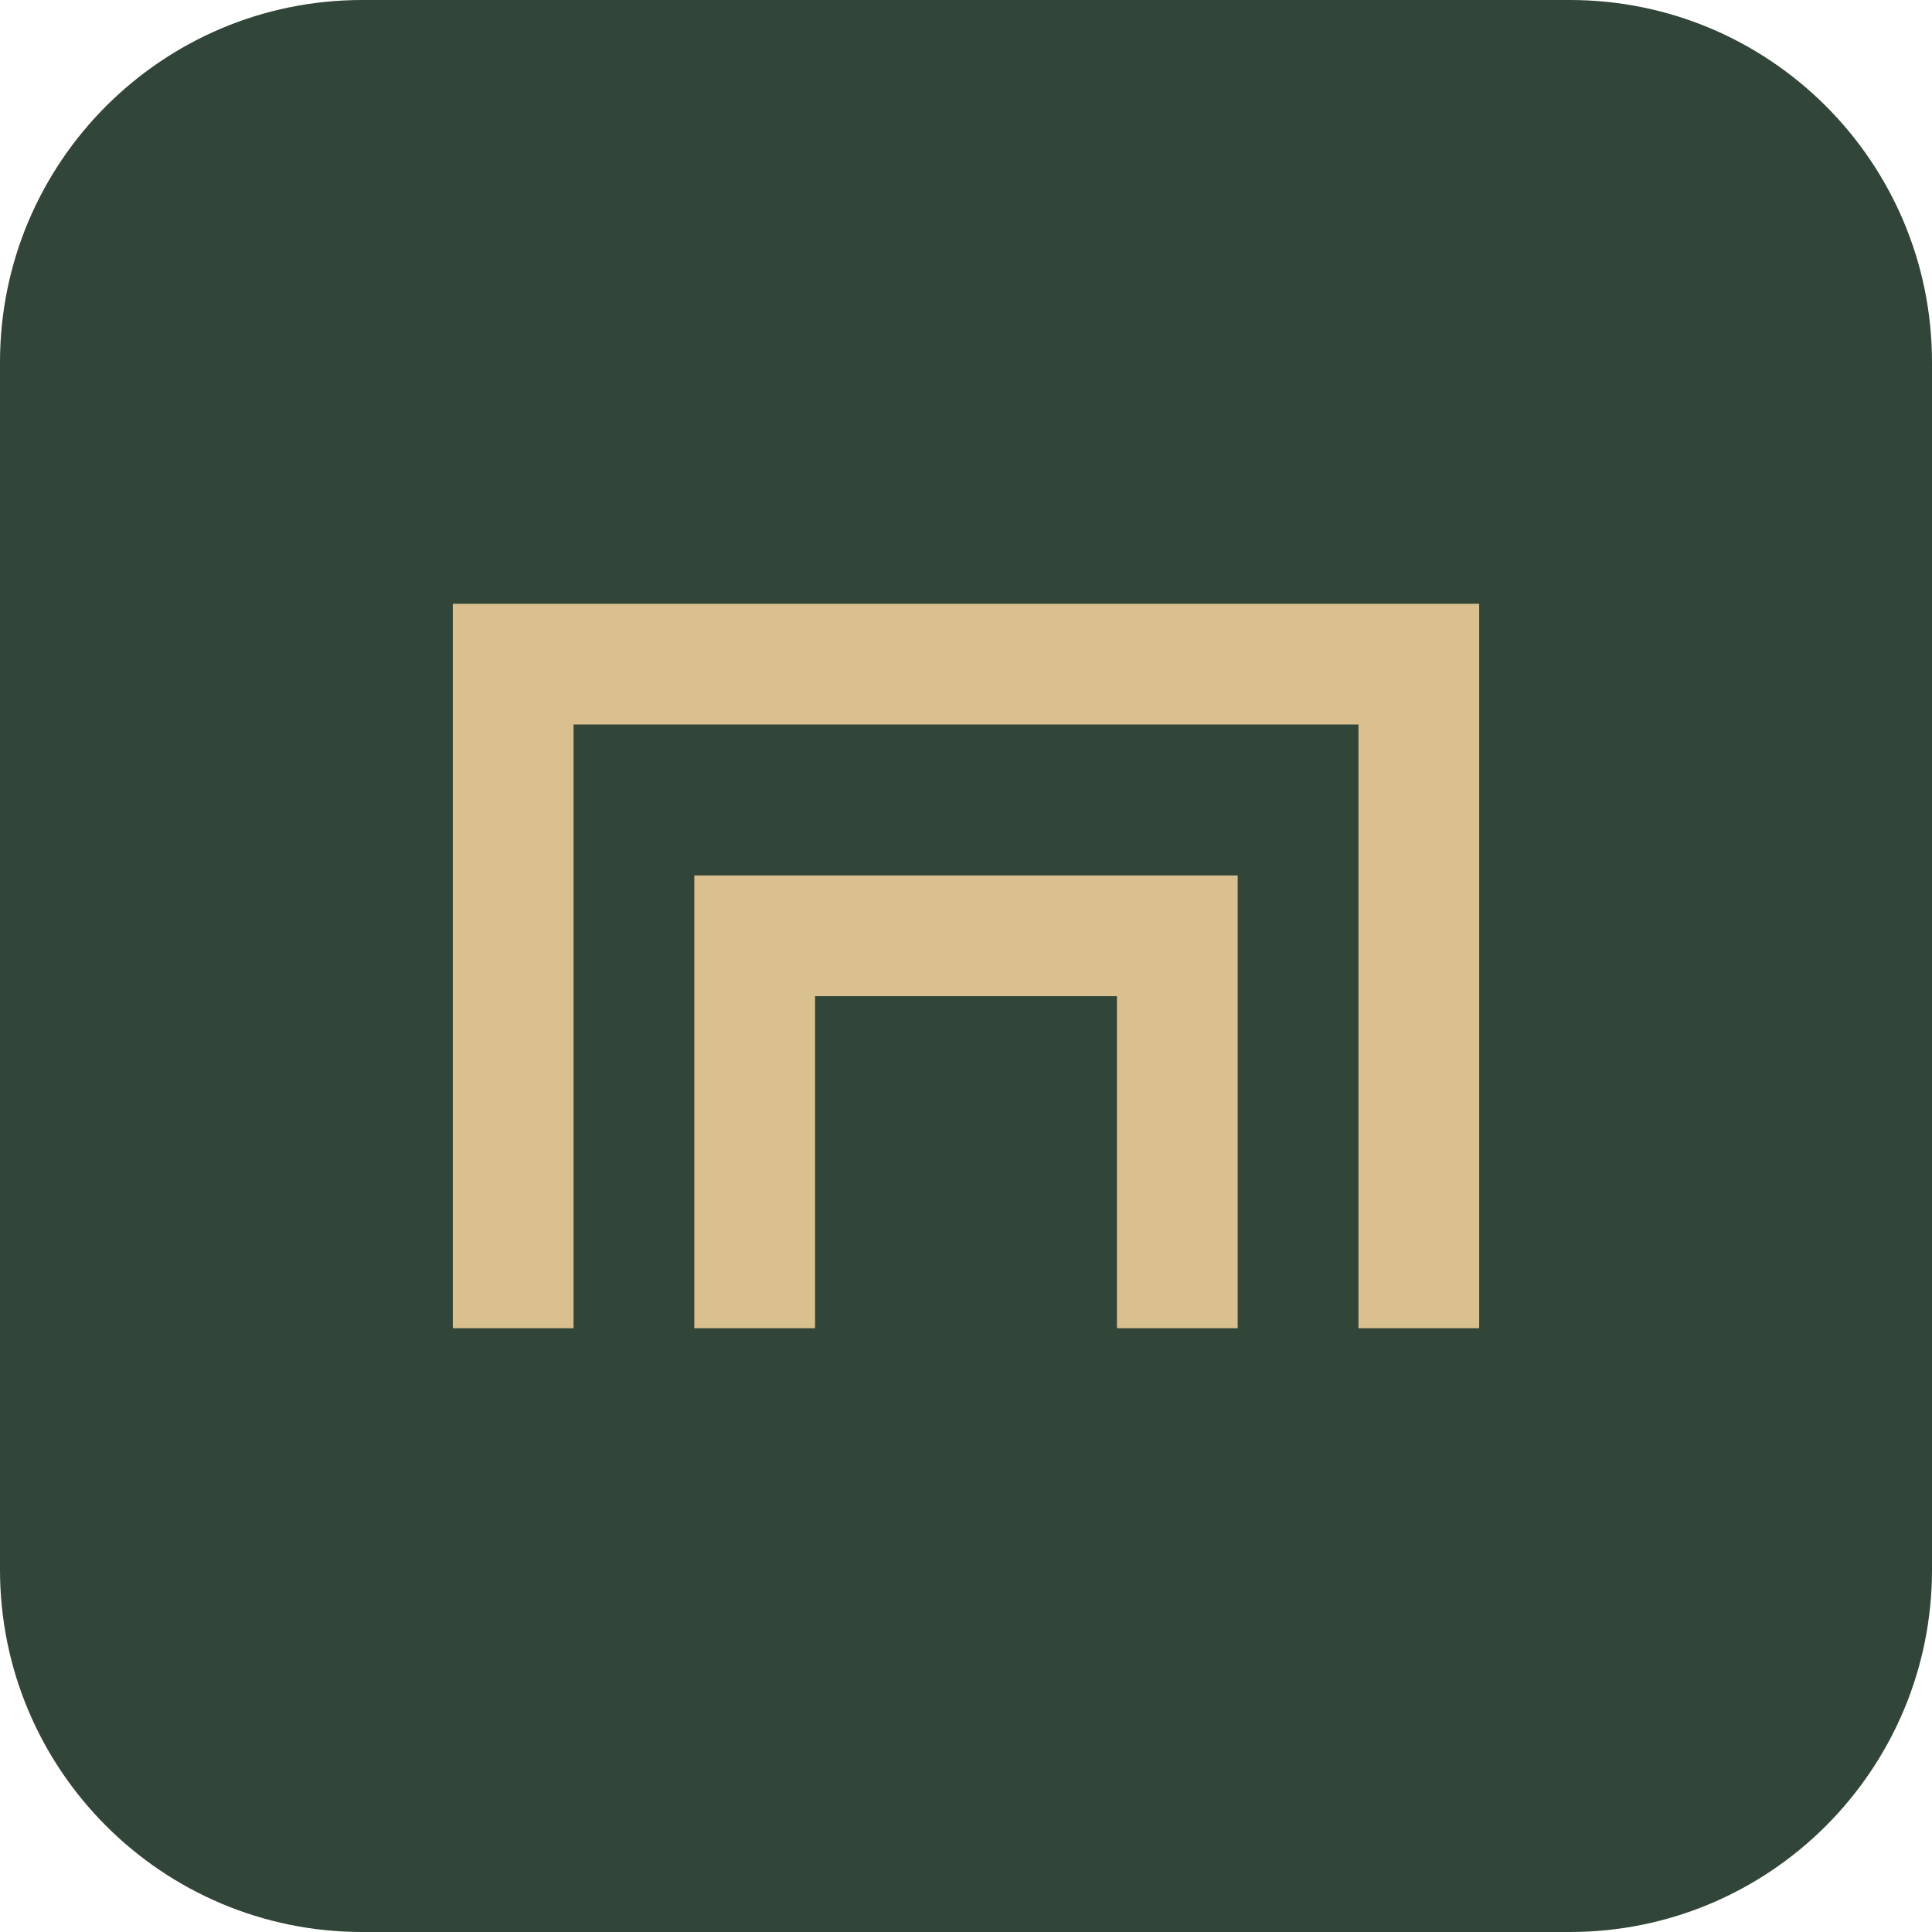
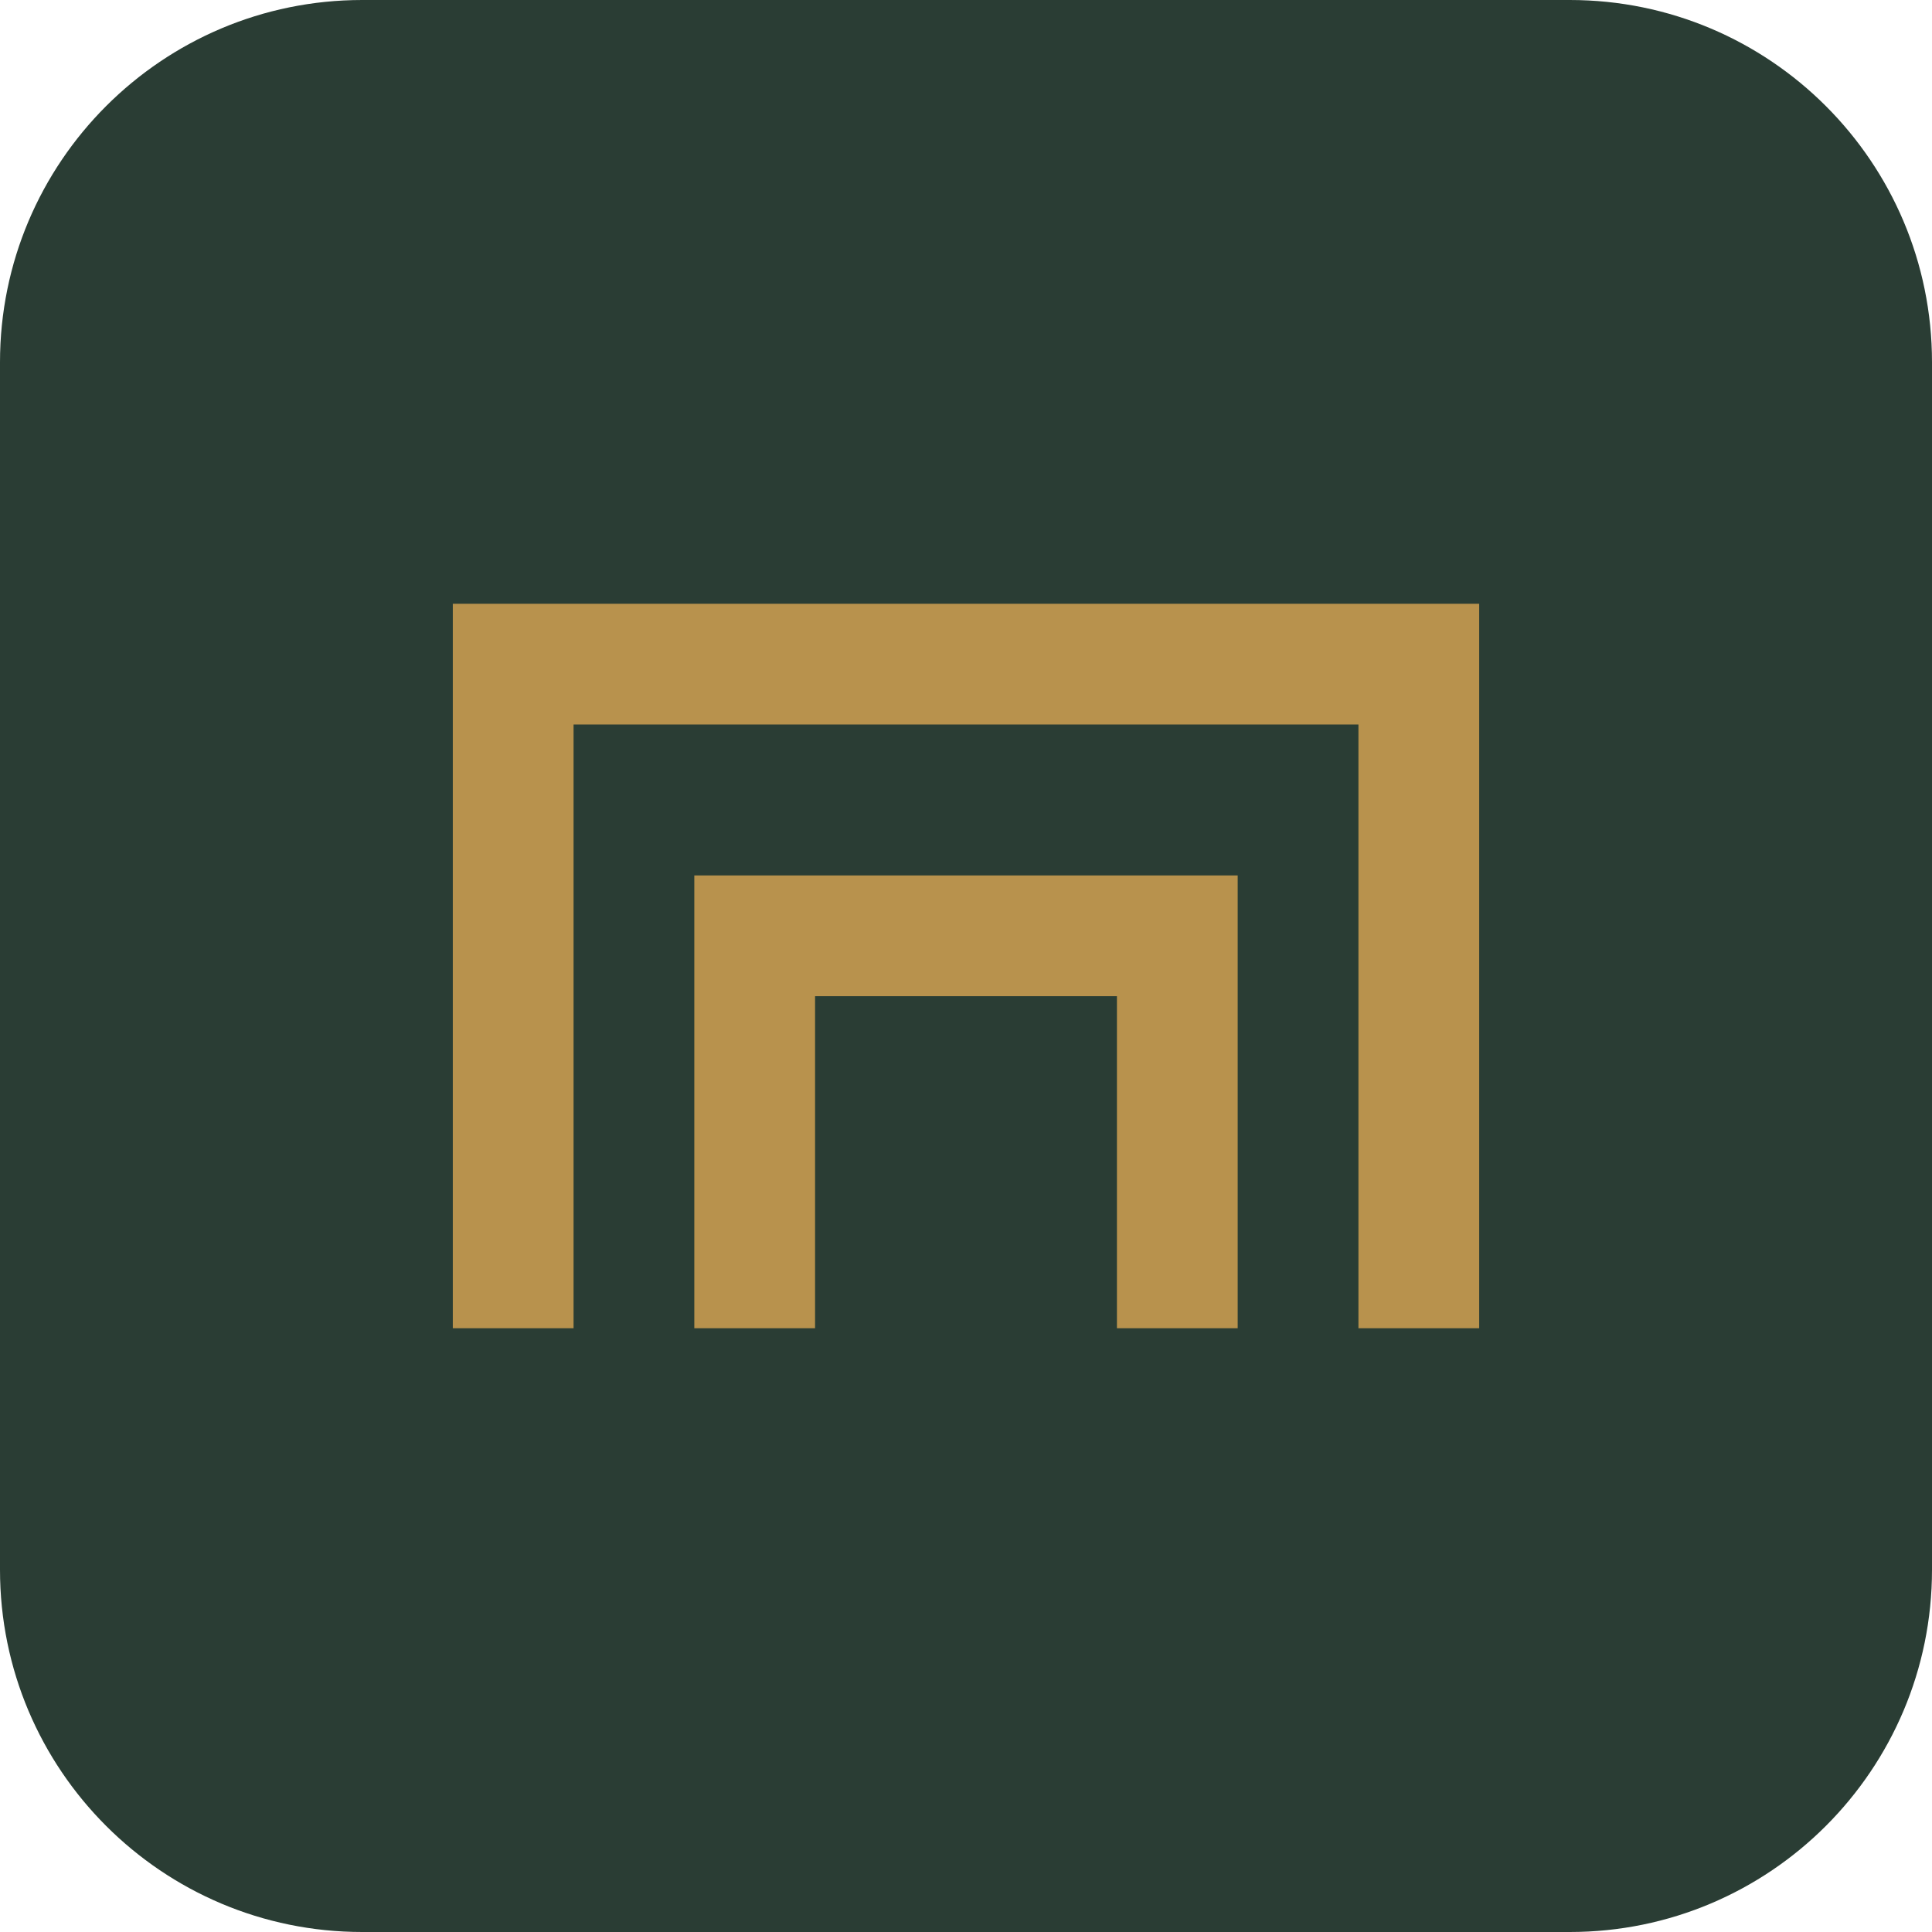
<svg xmlns="http://www.w3.org/2000/svg" viewBox="0 0 64 64">
-   <rect width="64" height="64" rx="12" fill="#314538" />
-   <path d="M17 44V22h30v22M25 44V31h14v13" fill="none" stroke="#d9c08e" stroke-width="4" />
+   <rect width="64" height="64" rx="12" fill="#2A3D34" />
+   <path d="M17 44V22h30v22M25 44V31h14v13" fill="none" stroke="#B8924D" stroke-width="4" />
</svg>
